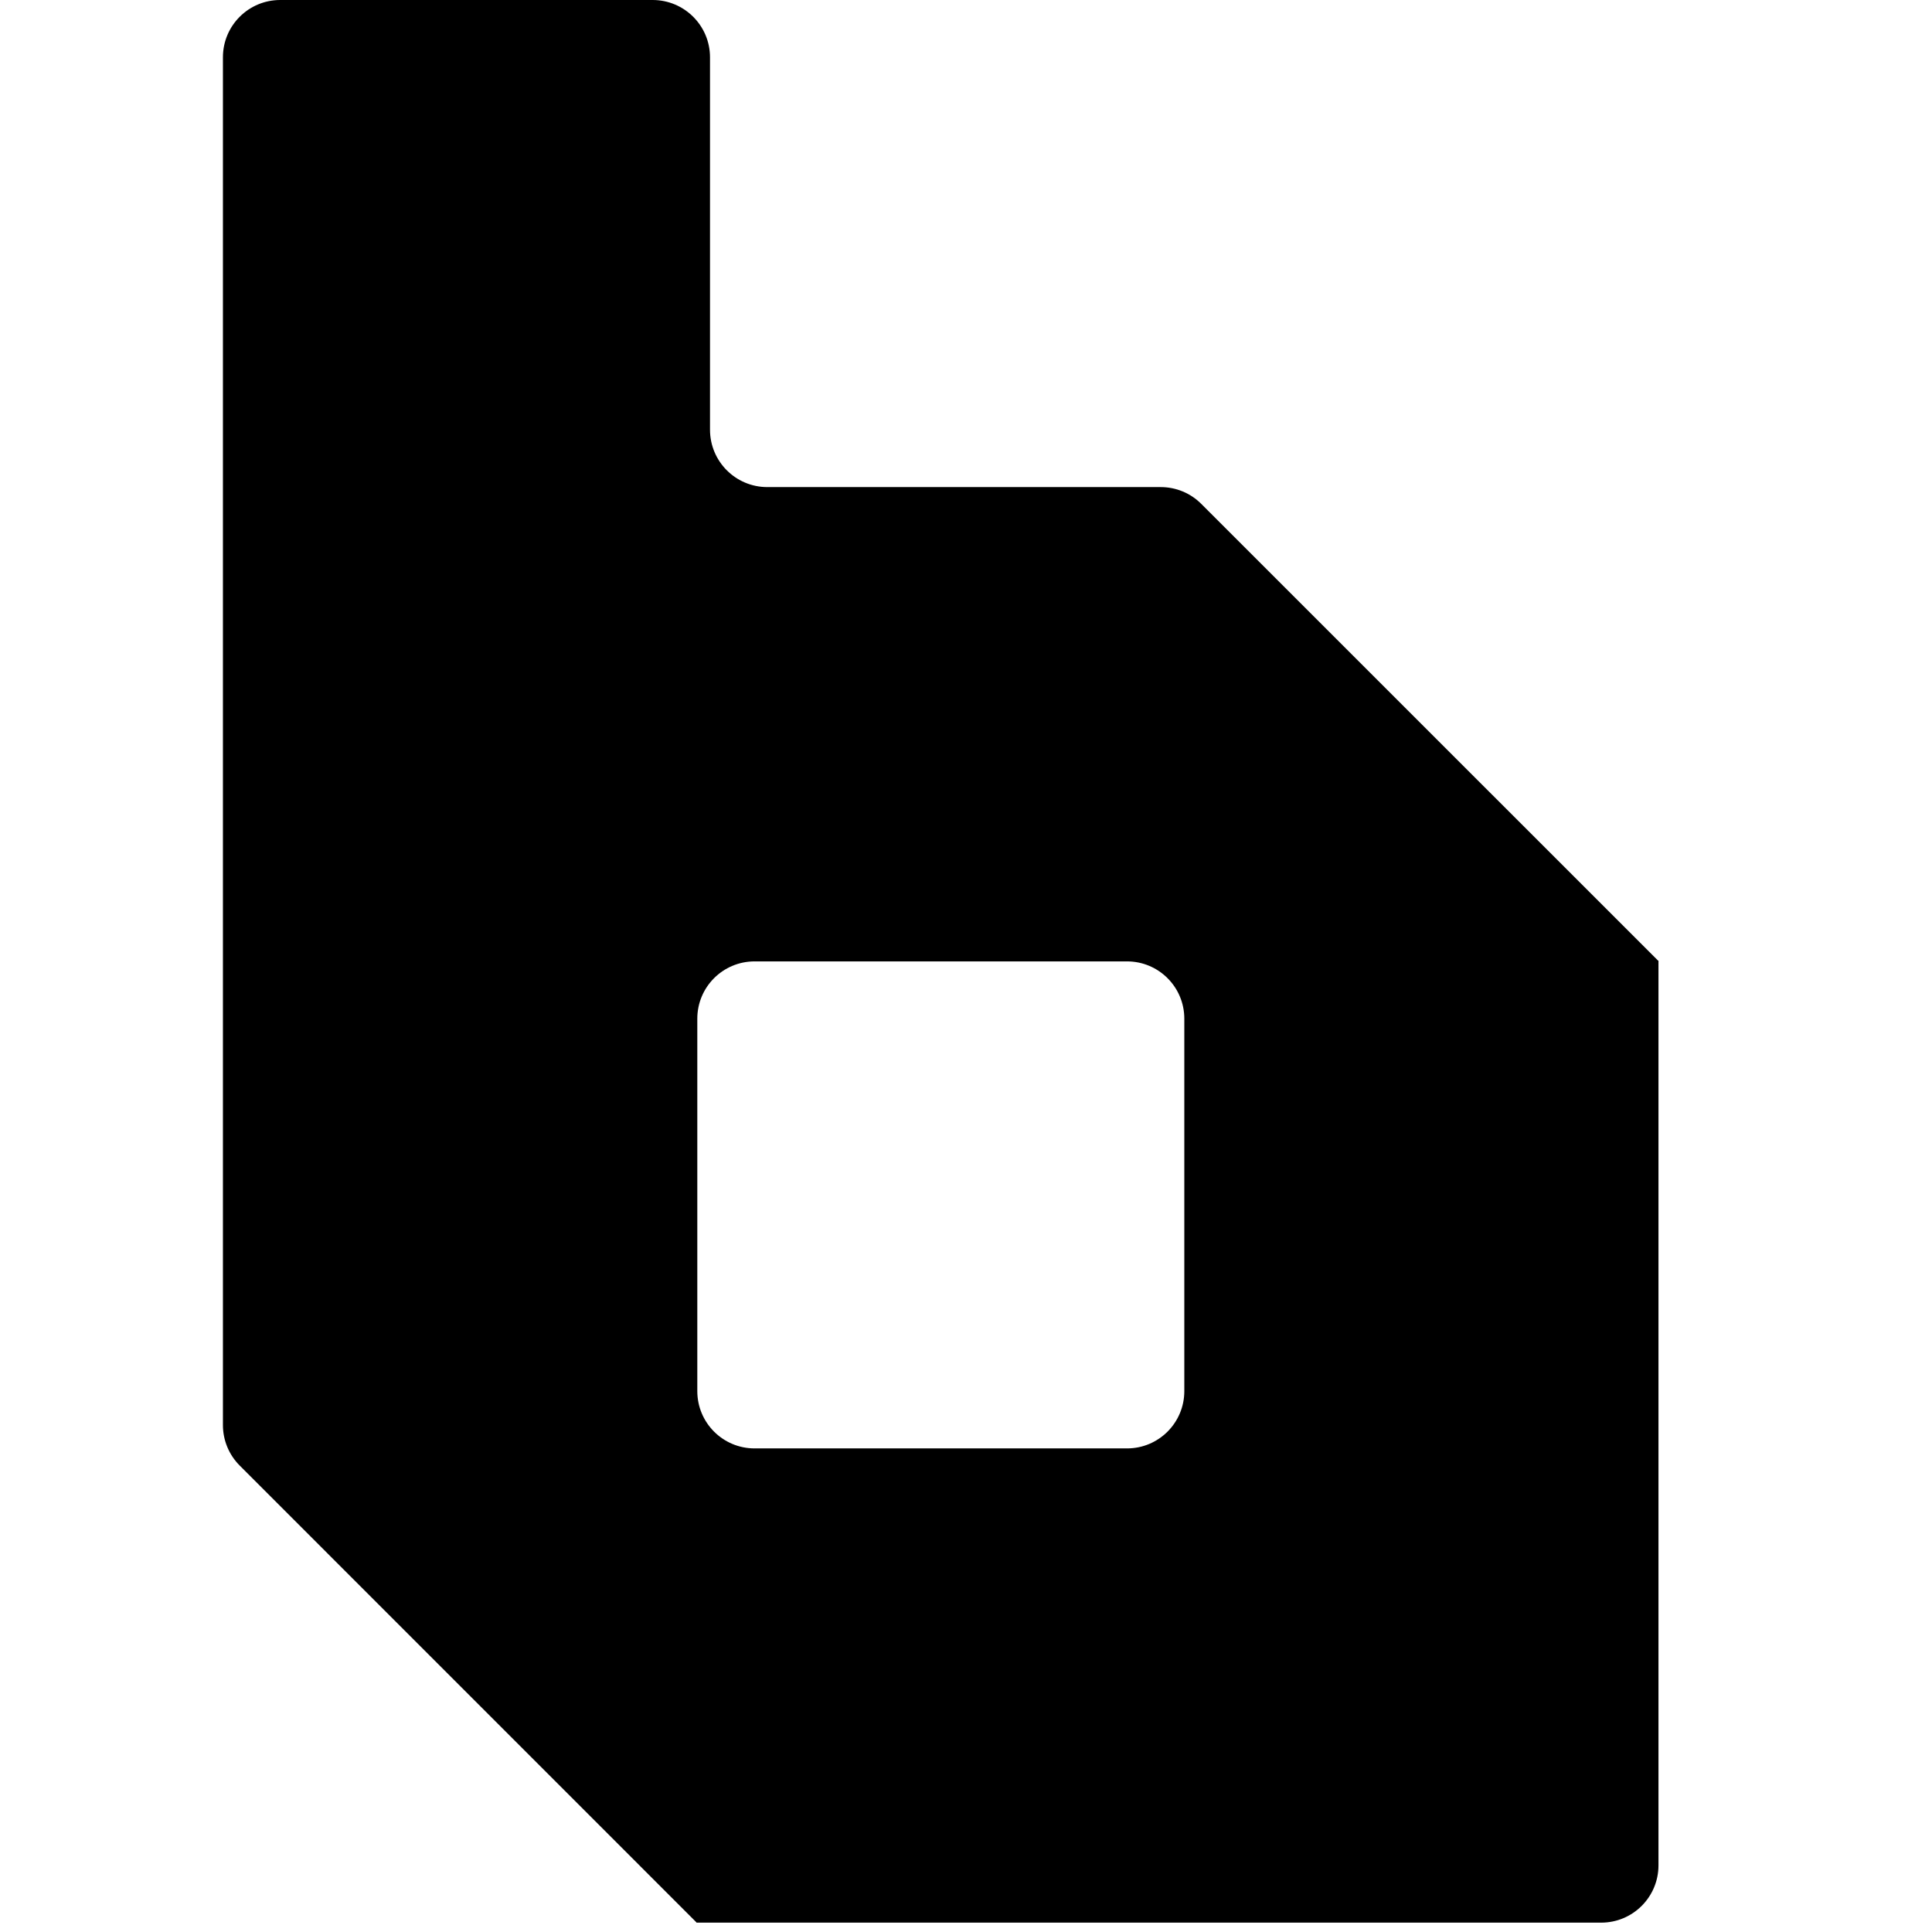
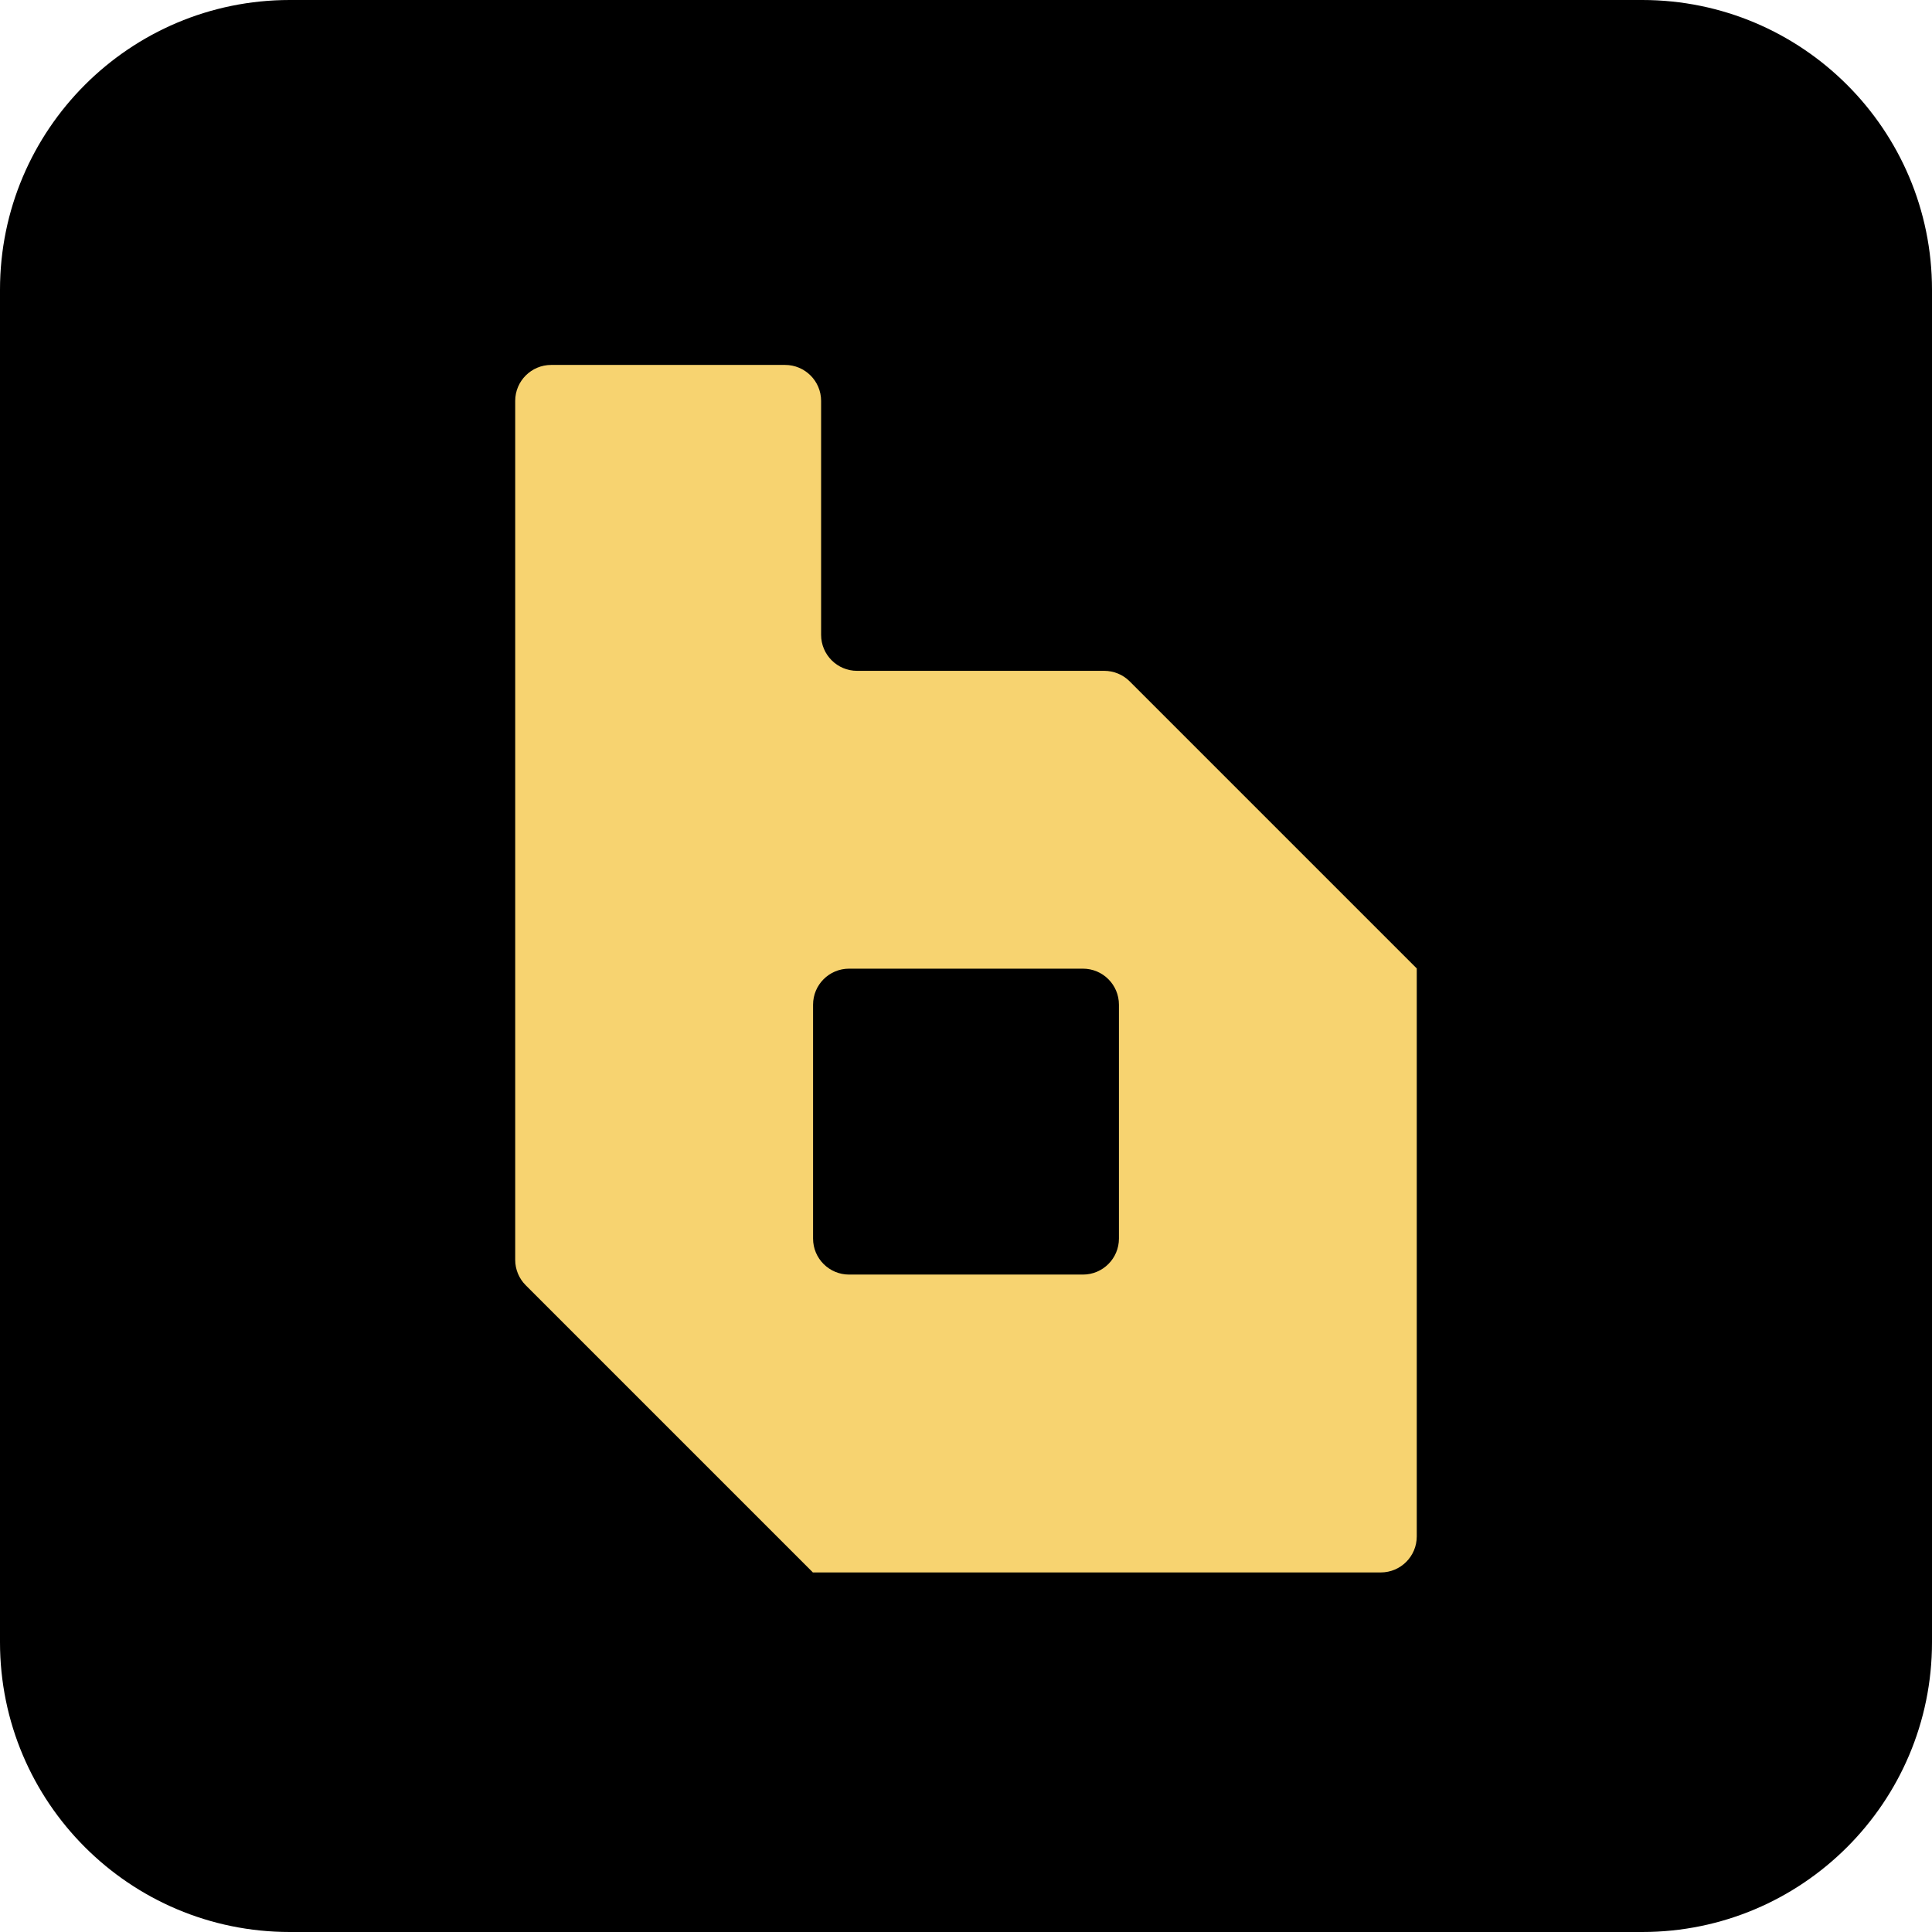
- <svg xmlns="http://www.w3.org/2000/svg" width="32" height="32" viewBox="0 0 20 26" fill="none">
-   <path d="M19.314 12.928C19.315 12.929 19.316 12.929 19.317 12.928C19.317 12.927 19.319 12.928 19.319 12.929V25.103C19.319 25.529 18.974 25.874 18.548 25.874H6.373C6.372 25.874 6.371 25.873 6.372 25.872C6.373 25.872 6.373 25.871 6.372 25.87L0.226 19.723C0.081 19.578 0 19.382 0 19.178V0.771C0 0.345 0.345 0 0.771 0H5.783C6.209 0 6.555 0.345 6.555 0.771V5.783C6.555 6.209 6.9 6.555 7.326 6.555H12.621C12.825 6.555 13.022 6.636 13.166 6.781L19.314 12.928ZM6.384 18.721C6.384 19.147 6.729 19.492 7.155 19.492H12.167C12.593 19.492 12.938 19.147 12.938 18.721V13.709C12.938 13.283 12.593 12.938 12.167 12.938H7.155C6.729 12.938 6.384 13.283 6.384 13.709V18.721Z" fill="#000000" />
+ <svg xmlns="http://www.w3.org/2000/svg" version="1.1" width="1000" height="1000">
+   <g clip-path="url(#SvgjsClipPath1150)">
+     <rect width="1000" height="1000" fill="#000000" />
+     <g transform="matrix(19.44444,0,0,19.44444,150,150)">
+       <svg version="1.1" width="36" height="36">
+         <svg width="36" height="36" viewBox="0 0 36 36" fill="none">
+           <path d="M29.994 18.06H29.996L29.999 18.061V33.184C29.999 33.714 29.57 34.143 29.041 34.143H13.919L13.918 34.139V34.136L6.281 26.499C6.101 26.32 6 26.076 6 25.822V2.958C6 2.429 6.429 2 6.958 2H13.184C13.713 2 14.143 2.429 14.143 2.958V9.184C14.143 9.714 14.572 10.143 15.101 10.143H21.679C21.933 10.143 22.177 10.243 22.357 10.423L29.994 18.06ZM13.929 25.256C13.929 25.785 14.358 26.214 14.887 26.214H21.113C21.642 26.214 22.071 25.785 22.071 25.256V19.03C22.071 18.5 21.642 18.071 21.113 18.071H14.887C14.358 18.071 13.929 18.5 13.929 19.03V25.256Z" fill="#F7D370" />
+         </svg>
+       </svg>
+     </g>
+   </g>
+   <defs>
+     <clipPath id="SvgjsClipPath1150">
+       <rect width="1000" height="1000" x="0" y="0" rx="150" ry="150" />
+     </clipPath>
+   </defs>
</svg>
